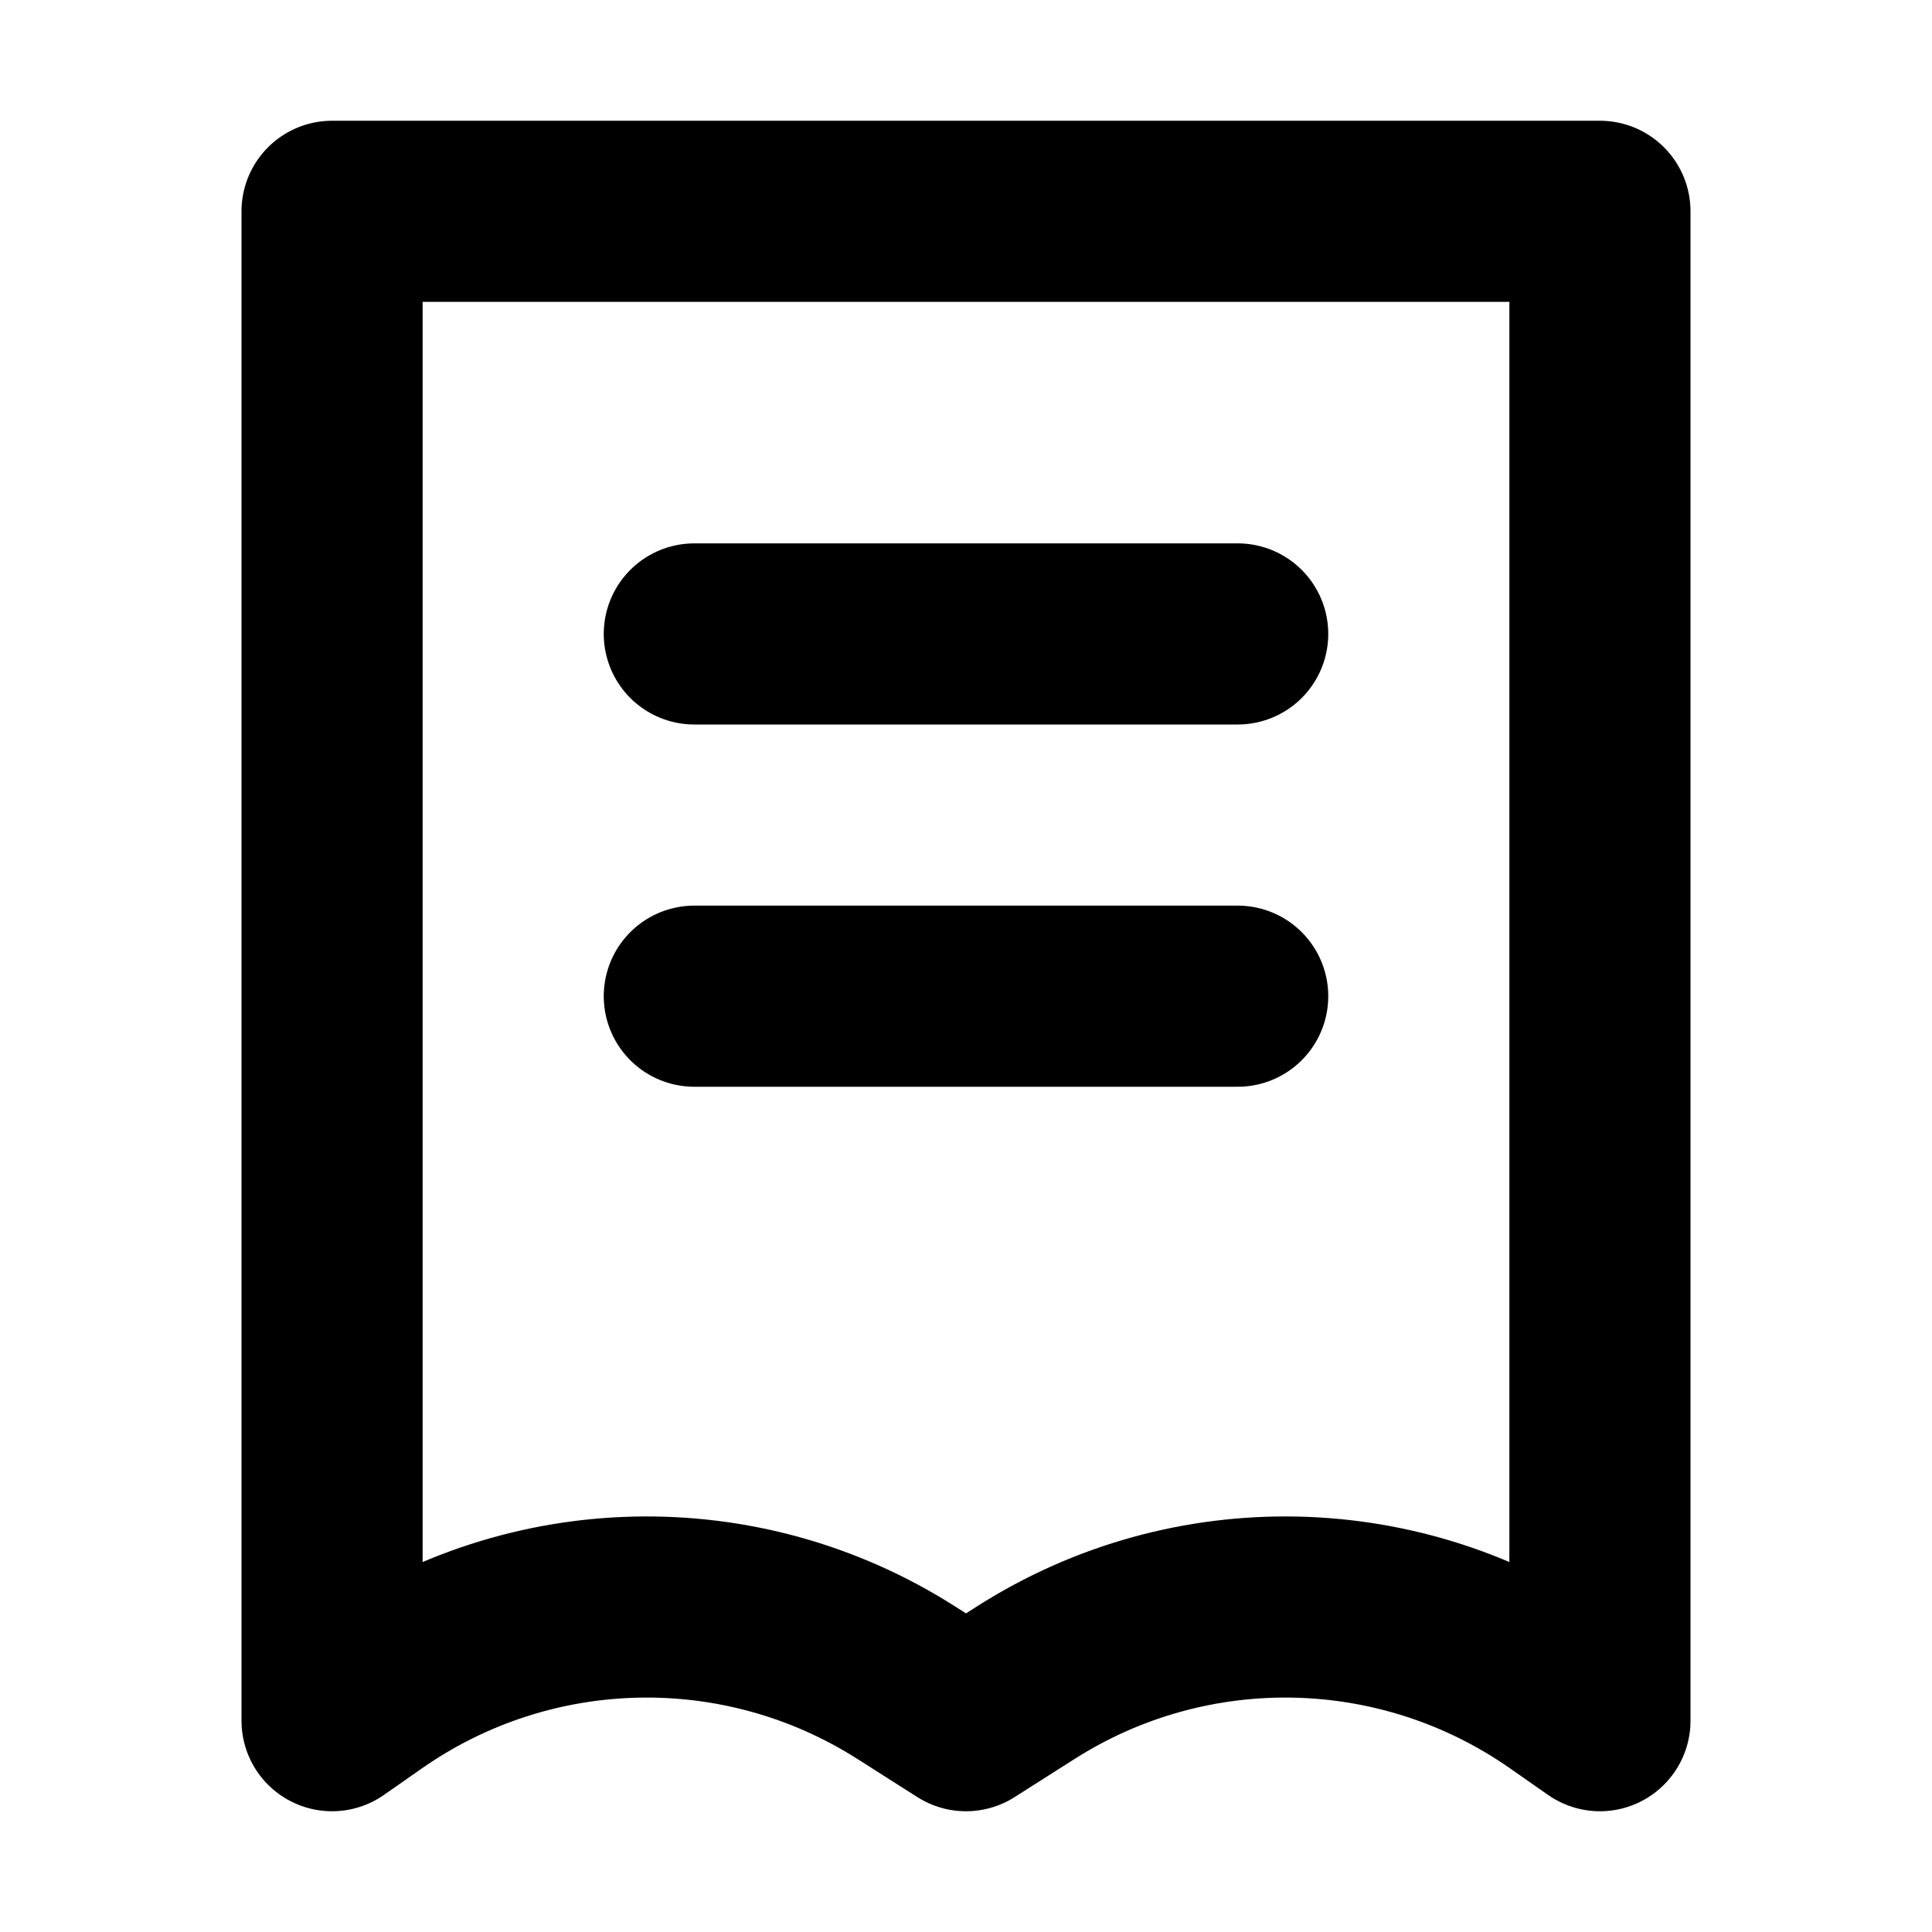
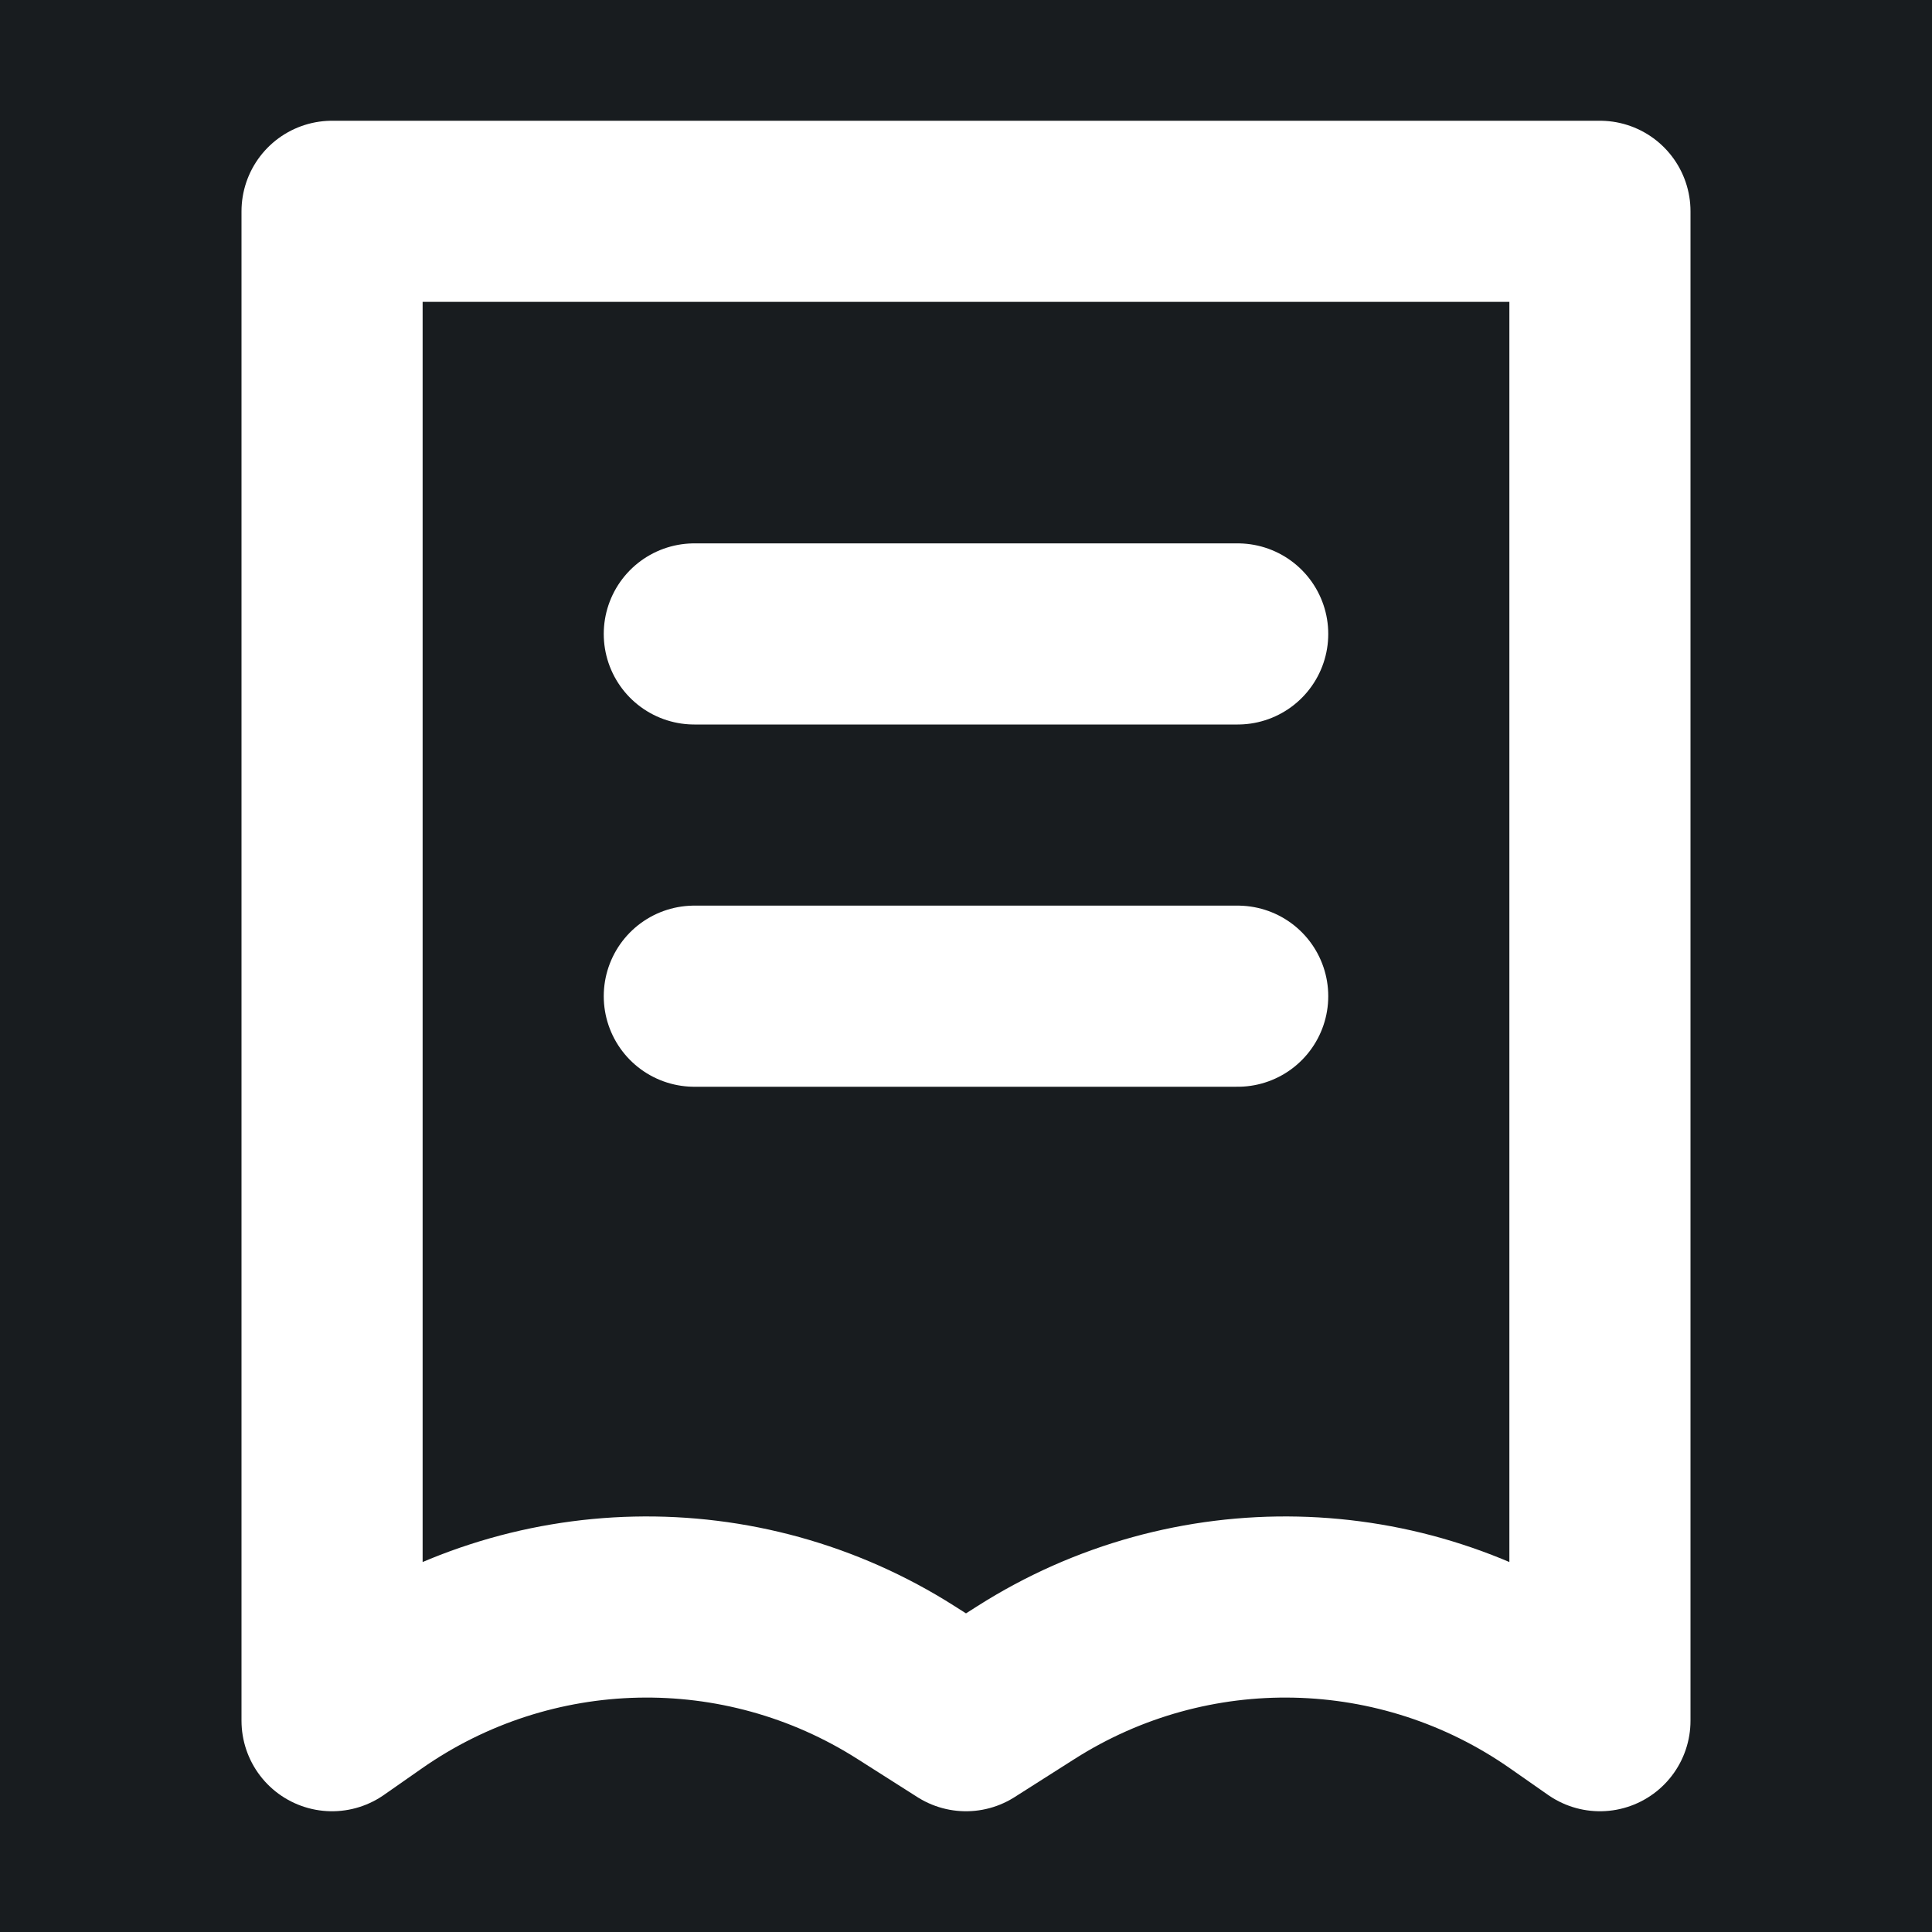
<svg xmlns="http://www.w3.org/2000/svg" width="32" height="32" viewBox="0 0 16 16" fill="none">
-   <rect x="0" y="0" width="16" height="16" fill="white" />
-   <path d="M5.75 5.25H10.25M5.75 8.25H10.25M2.75 1.75V14.25L3.062 14.032C4.387 13.104 6.139 13.066 7.503 13.934L8 14.25L8.497 13.934C9.861 13.066 11.613 13.104 12.938 14.032L13.25 14.25V1.75H2.75Z" stroke="black" stroke-width="1.5" stroke-linecap="round" stroke-linejoin="round" />
+   <rect x="0" y="0" width="16" height="16" fill="#181c1f" />
+   <path d="M5.75 5.25H10.25M5.75 8.25H10.25M2.75 1.75V14.25L3.062 14.032C4.387 13.104 6.139 13.066 7.503 13.934L8 14.25L8.497 13.934C9.861 13.066 11.613 13.104 12.938 14.032L13.25 14.25V1.75H2.75Z" stroke="#ffffff" stroke-width="1.5" stroke-linecap="round" stroke-linejoin="round" />
</svg>
